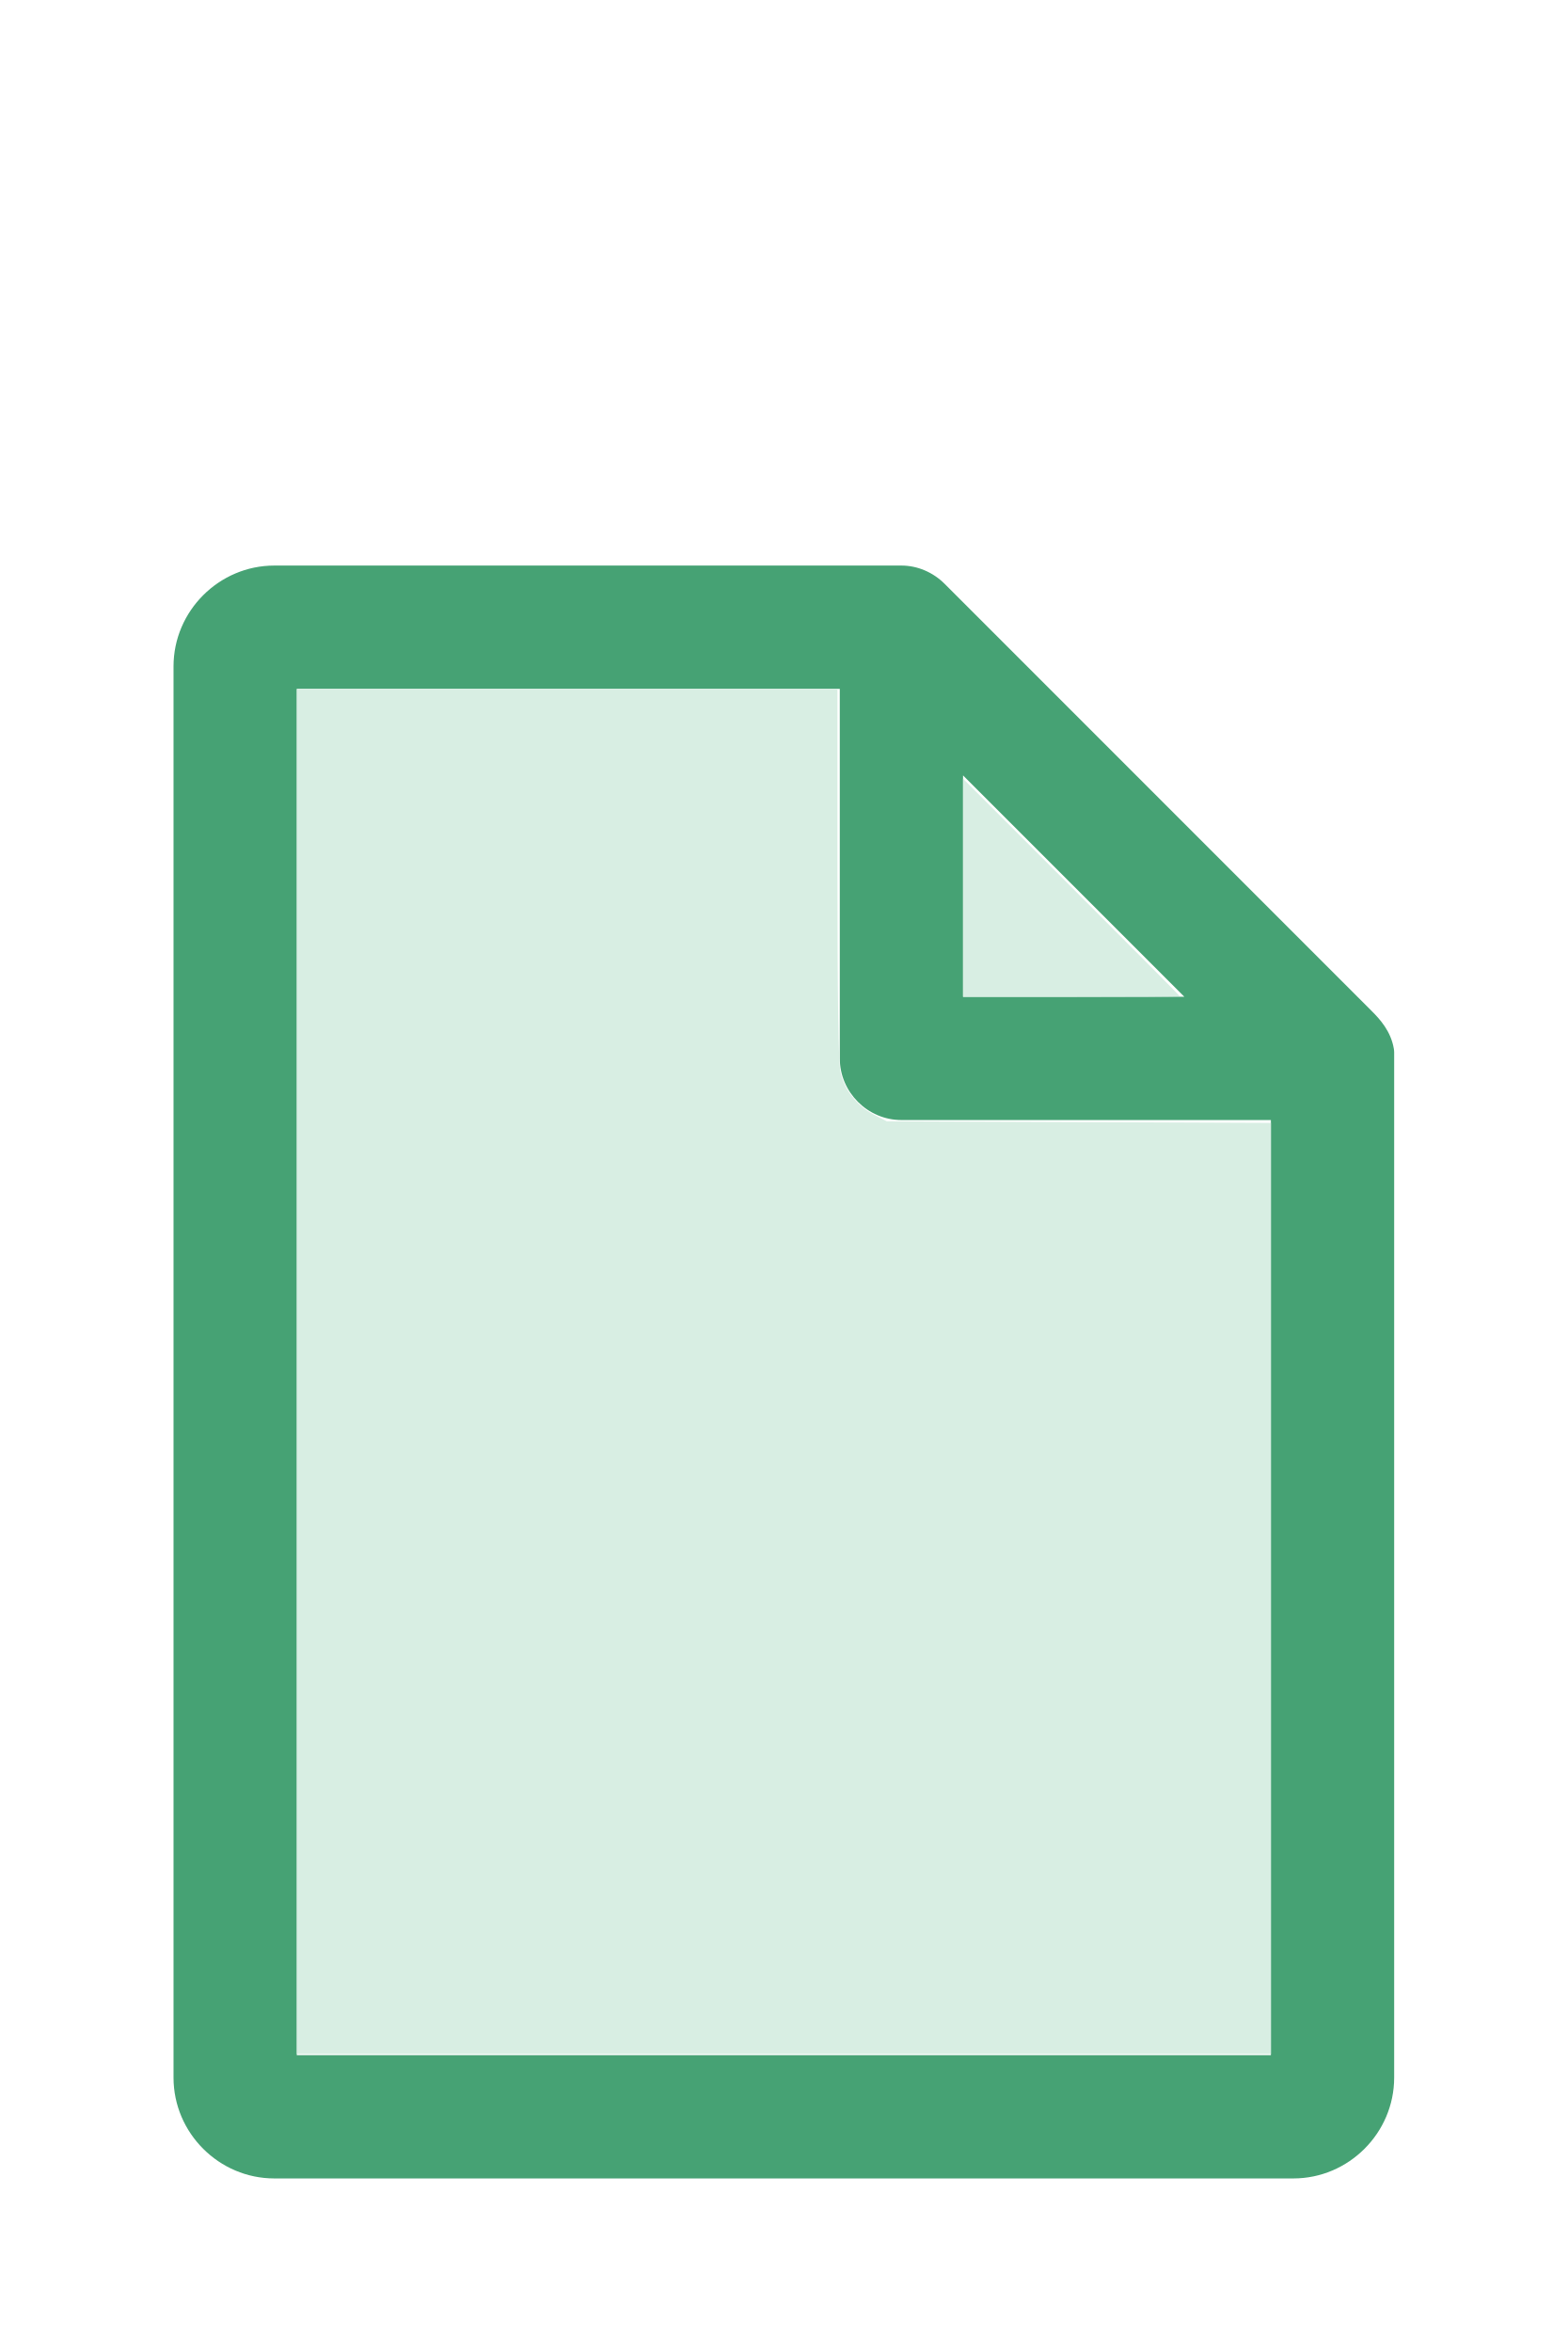
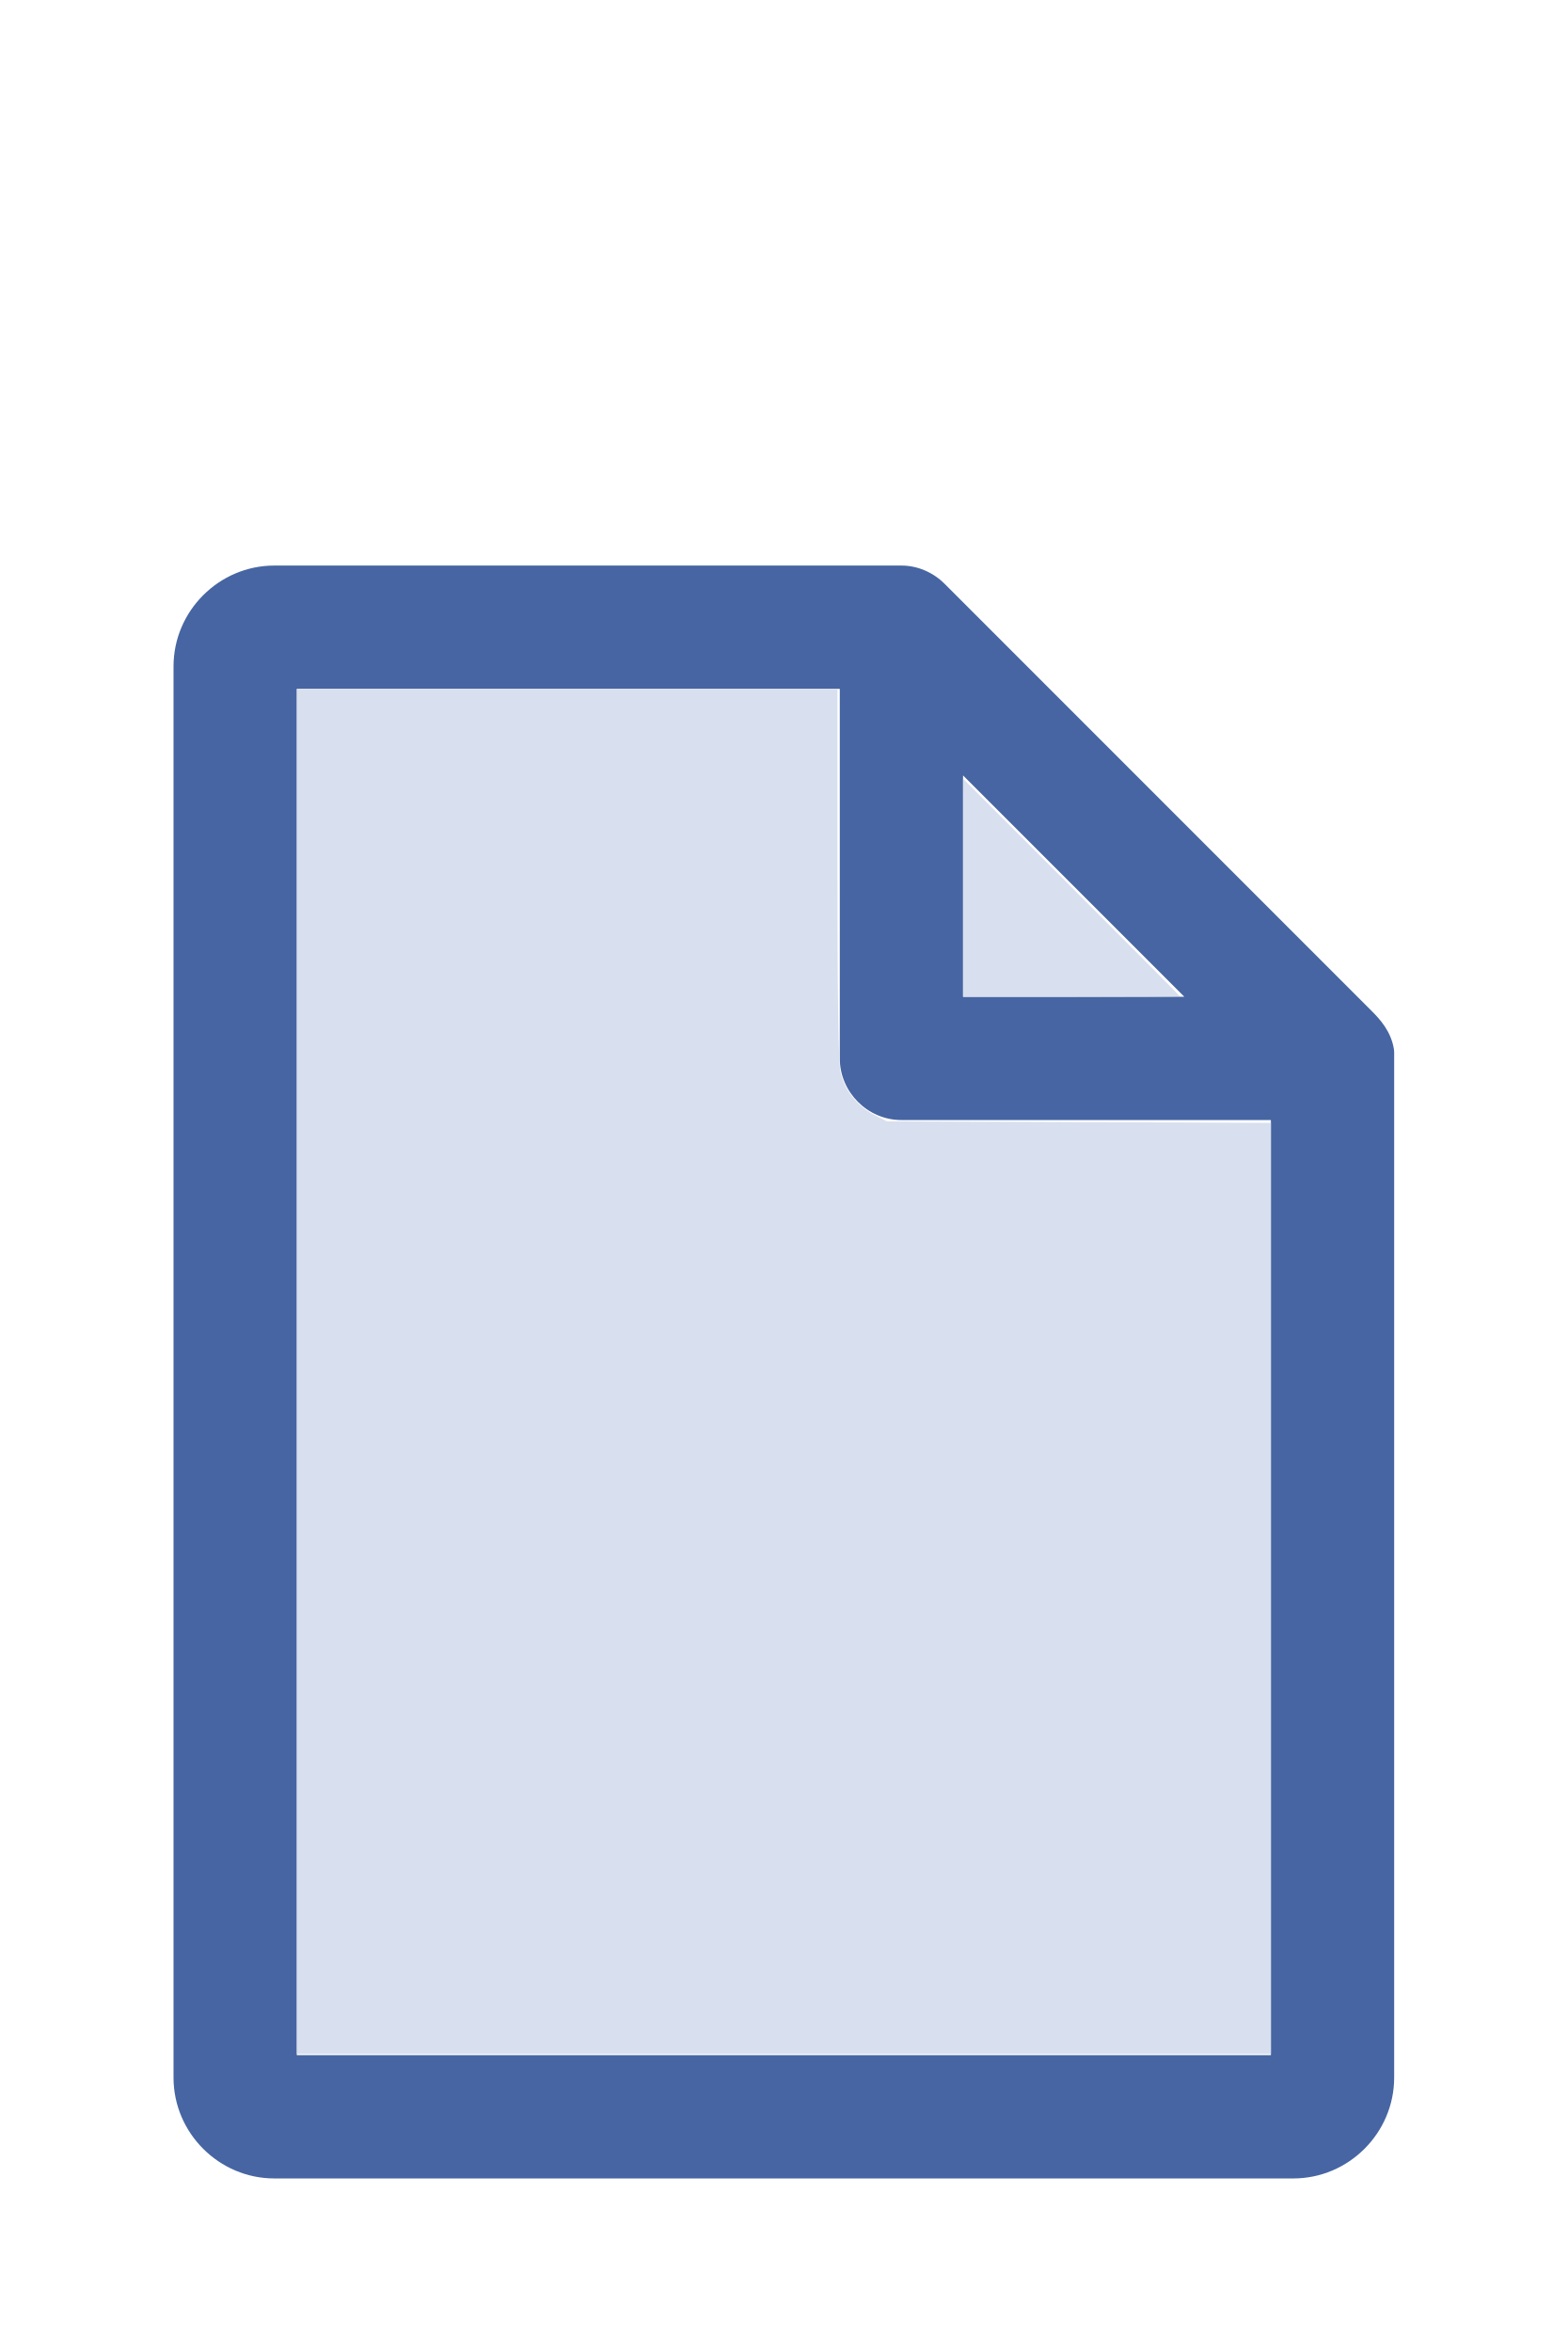
<svg xmlns="http://www.w3.org/2000/svg" version="1.1" width="16" height="24" viewBox="0 0 80 60" id="doc" xml:space="preserve">
-   <g style="fill:#46A274">
+   <g style="fill:#4665A2">
    <path d="m 14,-1.145 c -2.824,0 -5.145,2.32 -5.145,5.145 v 72 c 0,2.824 2.32,5.145 5.145,5.145 h 52 c 2.824,0 5.145,-2.32 5.145,-5.145 V 23.699 a 1.145,1.145 0 0 0 -0.016,-0.188 C 70.978,22.605 70.406,21.99 70.008,21.592 L 48.209,-0.209 C 47.606,-0.812 46.805,-1.145 46,-1.145 Z m 1.145,6.289 H 42.855 V 24 c 0,1.724 1.42,3.145 3.145,3.145 H 64.855 V 74.855 H 15.145 Z m 34,4.418 L 60.438,20.855 H 49.145 Z" />
  </g>
-   <g style="fill:#D8EEE3;stroke-width:0">
+   <g style="fill:#D8DFEE;stroke-width:0">
    <path d="M 3.031,13.993 V 7.031 h 2.758 2.758 v 1.883 c 0,1.258 0.01,1.929 0.03,2.022 0.039,0.181 0.169,0.348 0.338,0.436 l 0.136,0.07 1.96,0.008 1.96,0.008 v 4.75 4.75 H 8 3.031 Z" transform="matrix(5,0,0,5,0,-30)" />
    <path d="M 9.829,9.058 V 7.946 l 1.106,1.106 c 0.608,0.608 1.106,1.109 1.106,1.113 0,0.004 -0.498,0.007 -1.106,0.007 H 9.829 Z" transform="matrix(5,0,0,5,0,-30)" />
  </g>
</svg>
